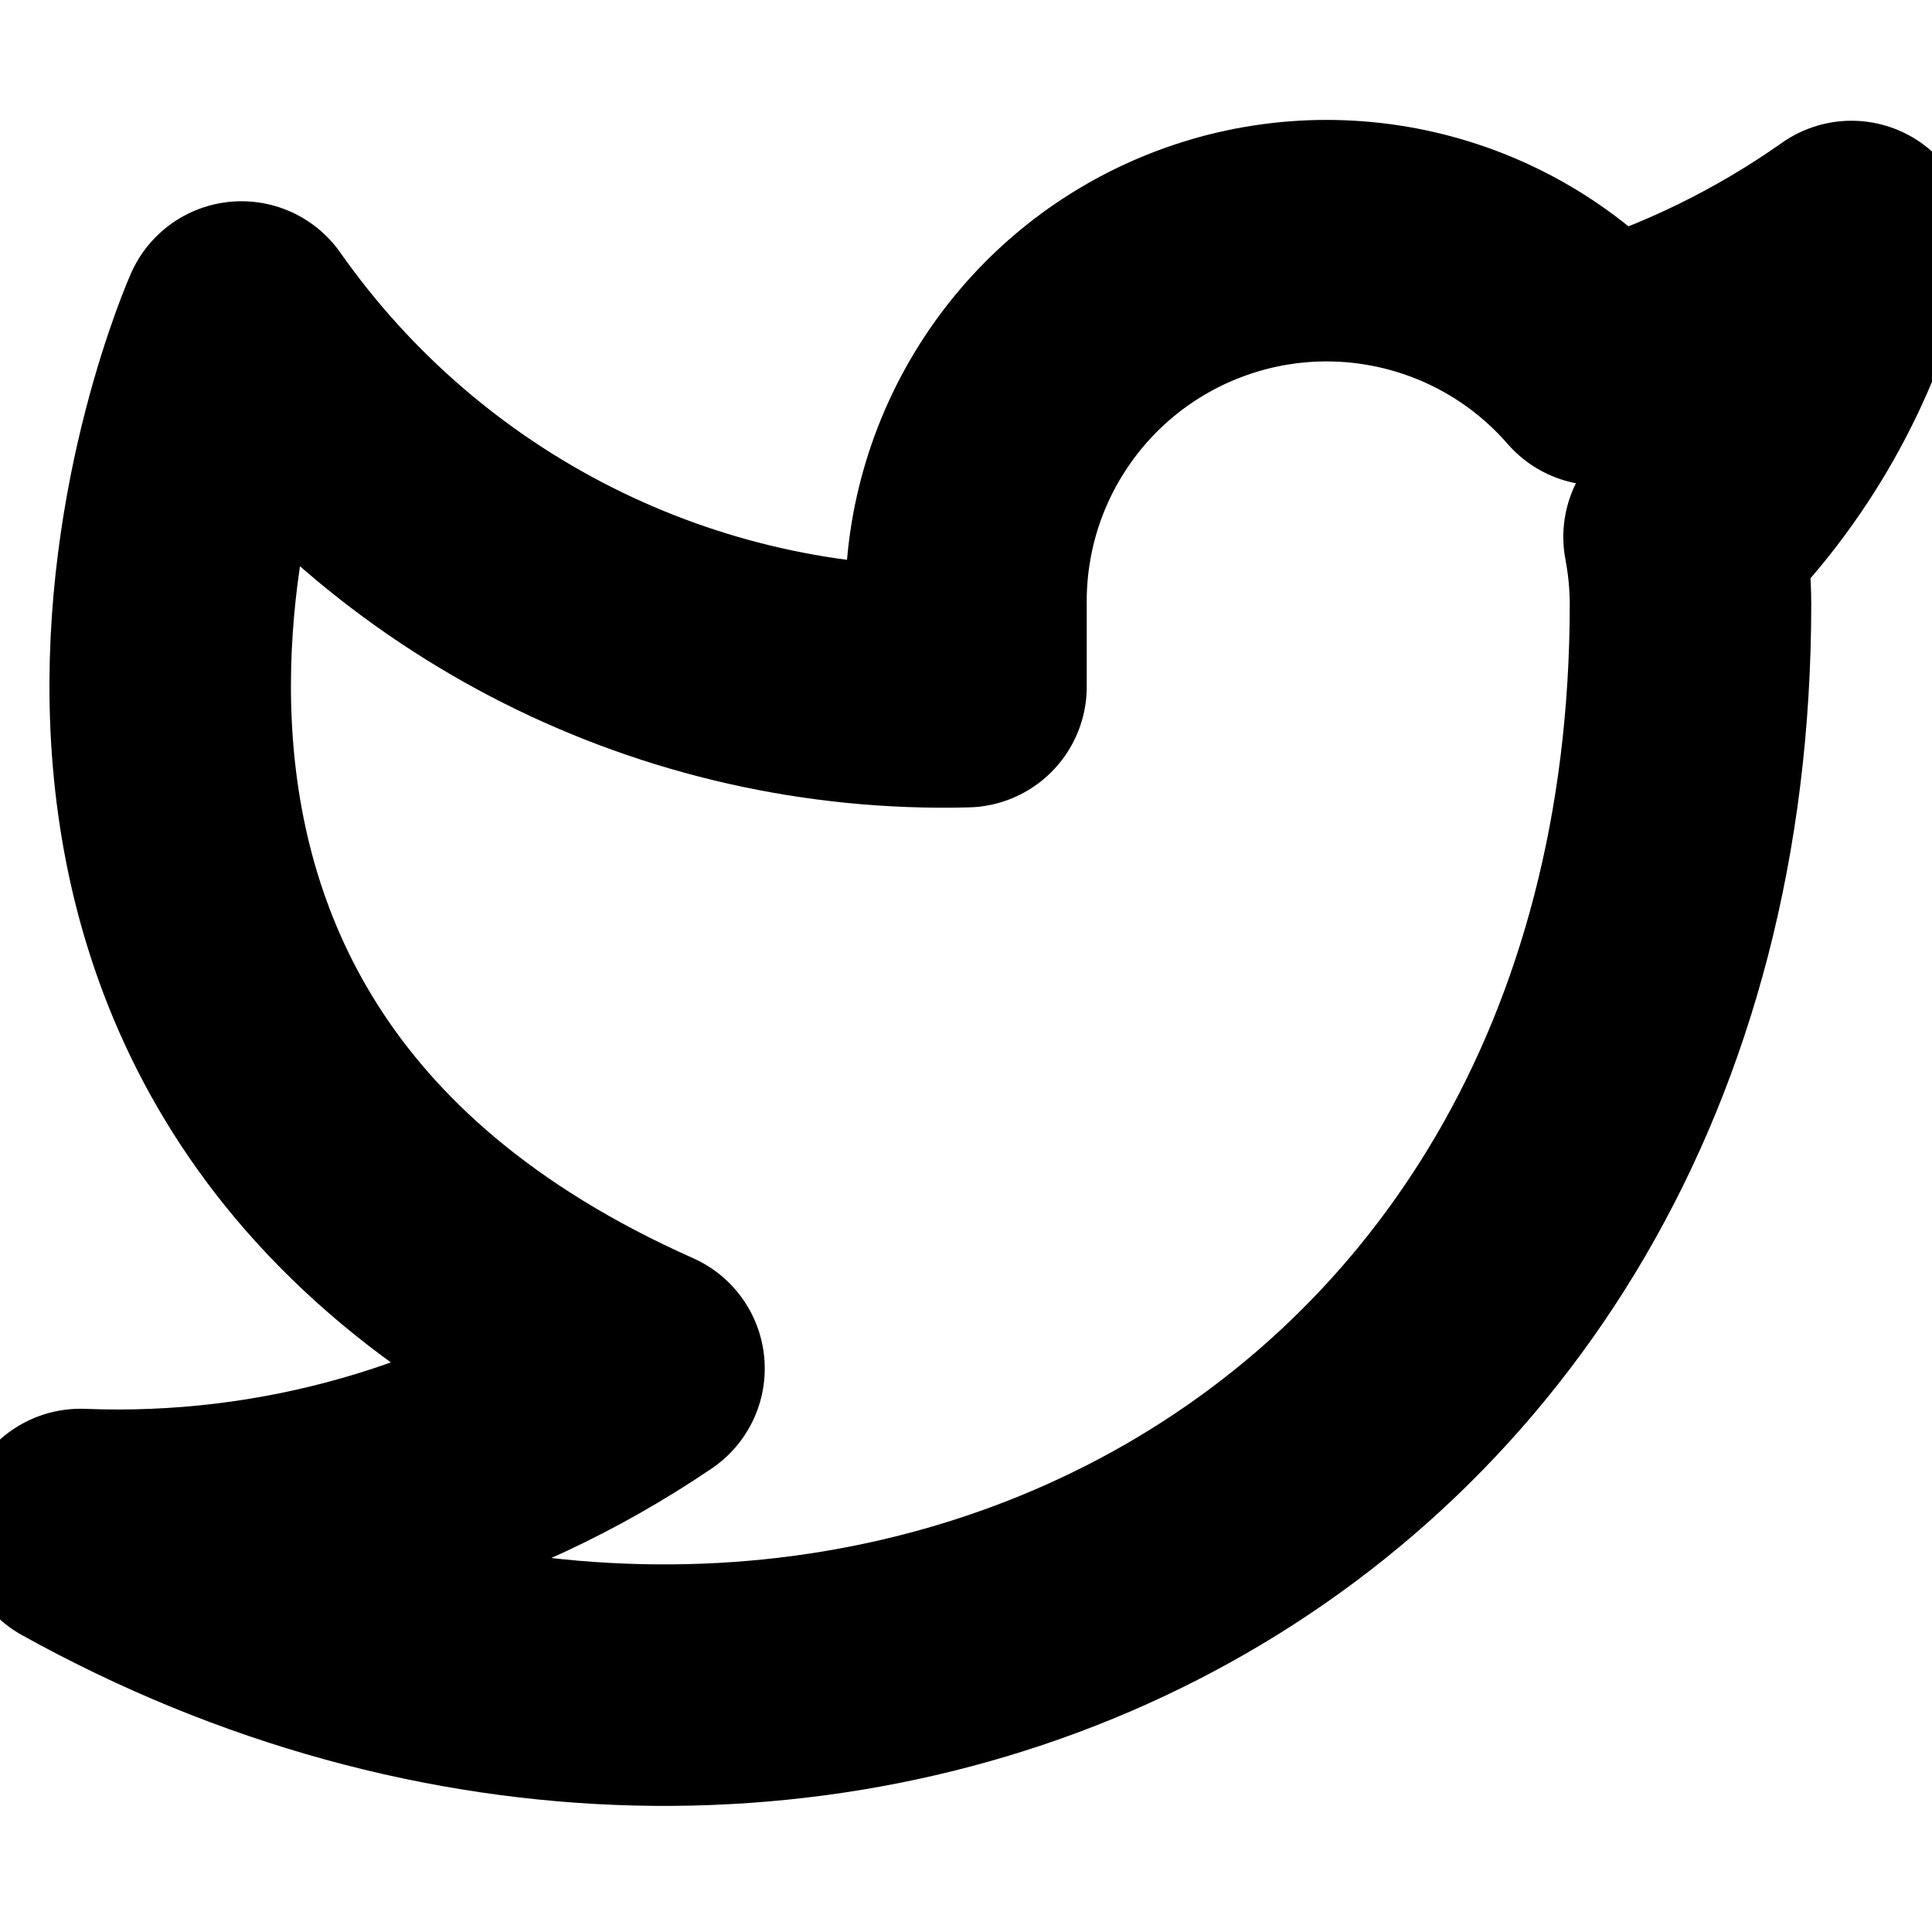
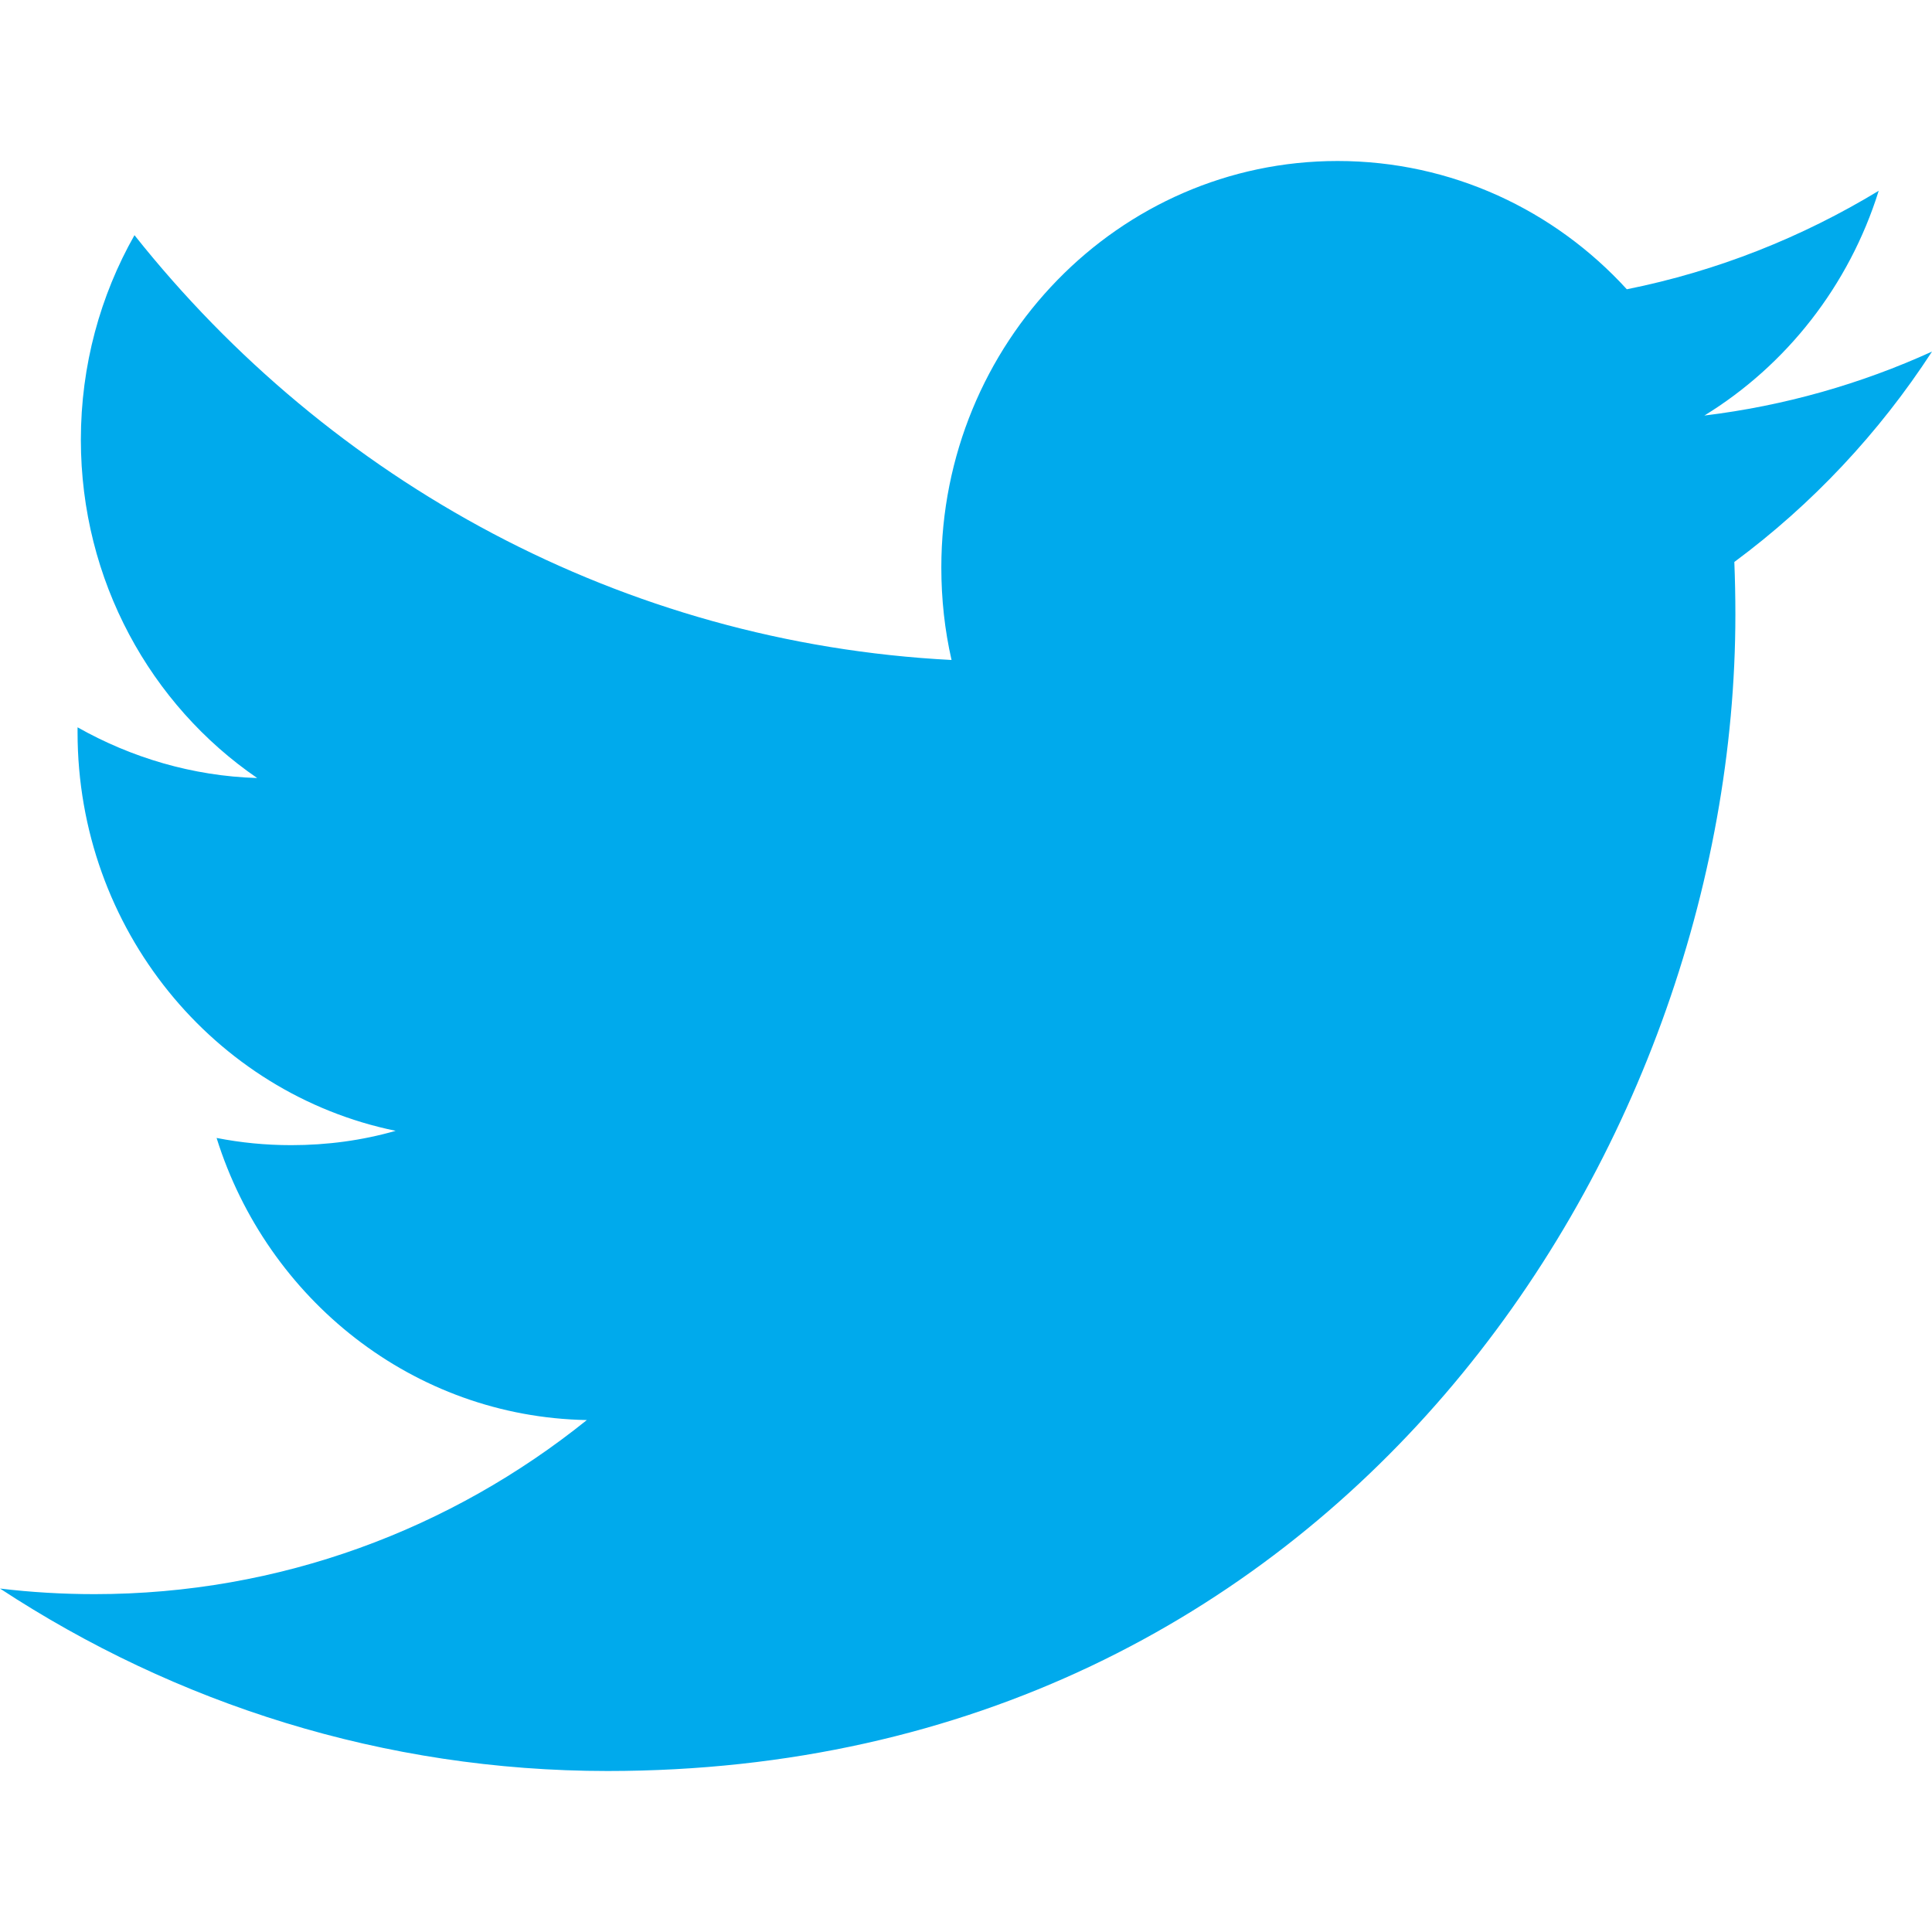
- <svg xmlns="http://www.w3.org/2000/svg" width="24" height="24" viewBox="0 0 24 24" fill="none" stroke="currentColor" stroke-width="3" stroke-linecap="round" stroke-linejoin="round" class="feather feather-twitter">
-   <path d="M23 3a10.9 10.9 0 0 1-3.14 1.53 4.48 4.48 0 0 0-7.86 3v1A10.66 10.66 0 0 1 3 4s-4 9 5 13a11.64 11.64 0 0 1-7 2c9 5 20 0 20-11.5a4.5 4.5 0 0 0-.08-.83A7.72 7.72 0 0 0 23 3z" />
+ <svg xmlns="http://www.w3.org/2000/svg" width="800px" height="800px" viewBox="0 -4 48 48" version="1.1">
+   <defs>
+ 
+ </defs>
+   <g id="Icons" stroke="none" stroke-width="1" fill="none" fill-rule="evenodd">
+     <g id="Color-" transform="translate(-300, -164)" fill="#00AAEC">
+       <path d="M348,168.735 C346.236,169.538 344.337,170.082 342.345,170.324 C344.38,169.076 345.94,167.097 346.676,164.74 C344.771,165.895 342.667,166.736 340.418,167.187 C338.627,165.225 336.066,164 333.231,164 C327.796,164 323.387,168.521 323.387,174.098 C323.387,174.889 323.472,175.658 323.641,176.397 C315.456,175.975 308.201,171.96 303.341,165.843 C302.493,167.34 302.009,169.076 302.009,170.925 C302.009,174.427 303.747,177.518 306.39,179.33 C304.778,179.281 303.257,178.821 301.927,178.07 L301.927,178.194 C301.927,183.088 305.322,187.171 309.83,188.095 C309.004,188.332 308.134,188.451 307.235,188.451 C306.601,188.451 305.981,188.39 305.381,188.272 C306.635,192.282 310.269,195.203 314.58,195.281 C311.21,197.991 306.962,199.606 302.35,199.606 C301.555,199.606 300.769,199.559 300,199.467 C304.359,202.327 309.537,204 315.096,204 C333.211,204 343.115,188.615 343.115,175.27 C343.115,174.831 343.106,174.392 343.089,173.962 C345.014,172.537 346.684,170.761 348,168.735" id="Twitter">
+ 
+ </path>
+     </g>
+   </g>
</svg>
